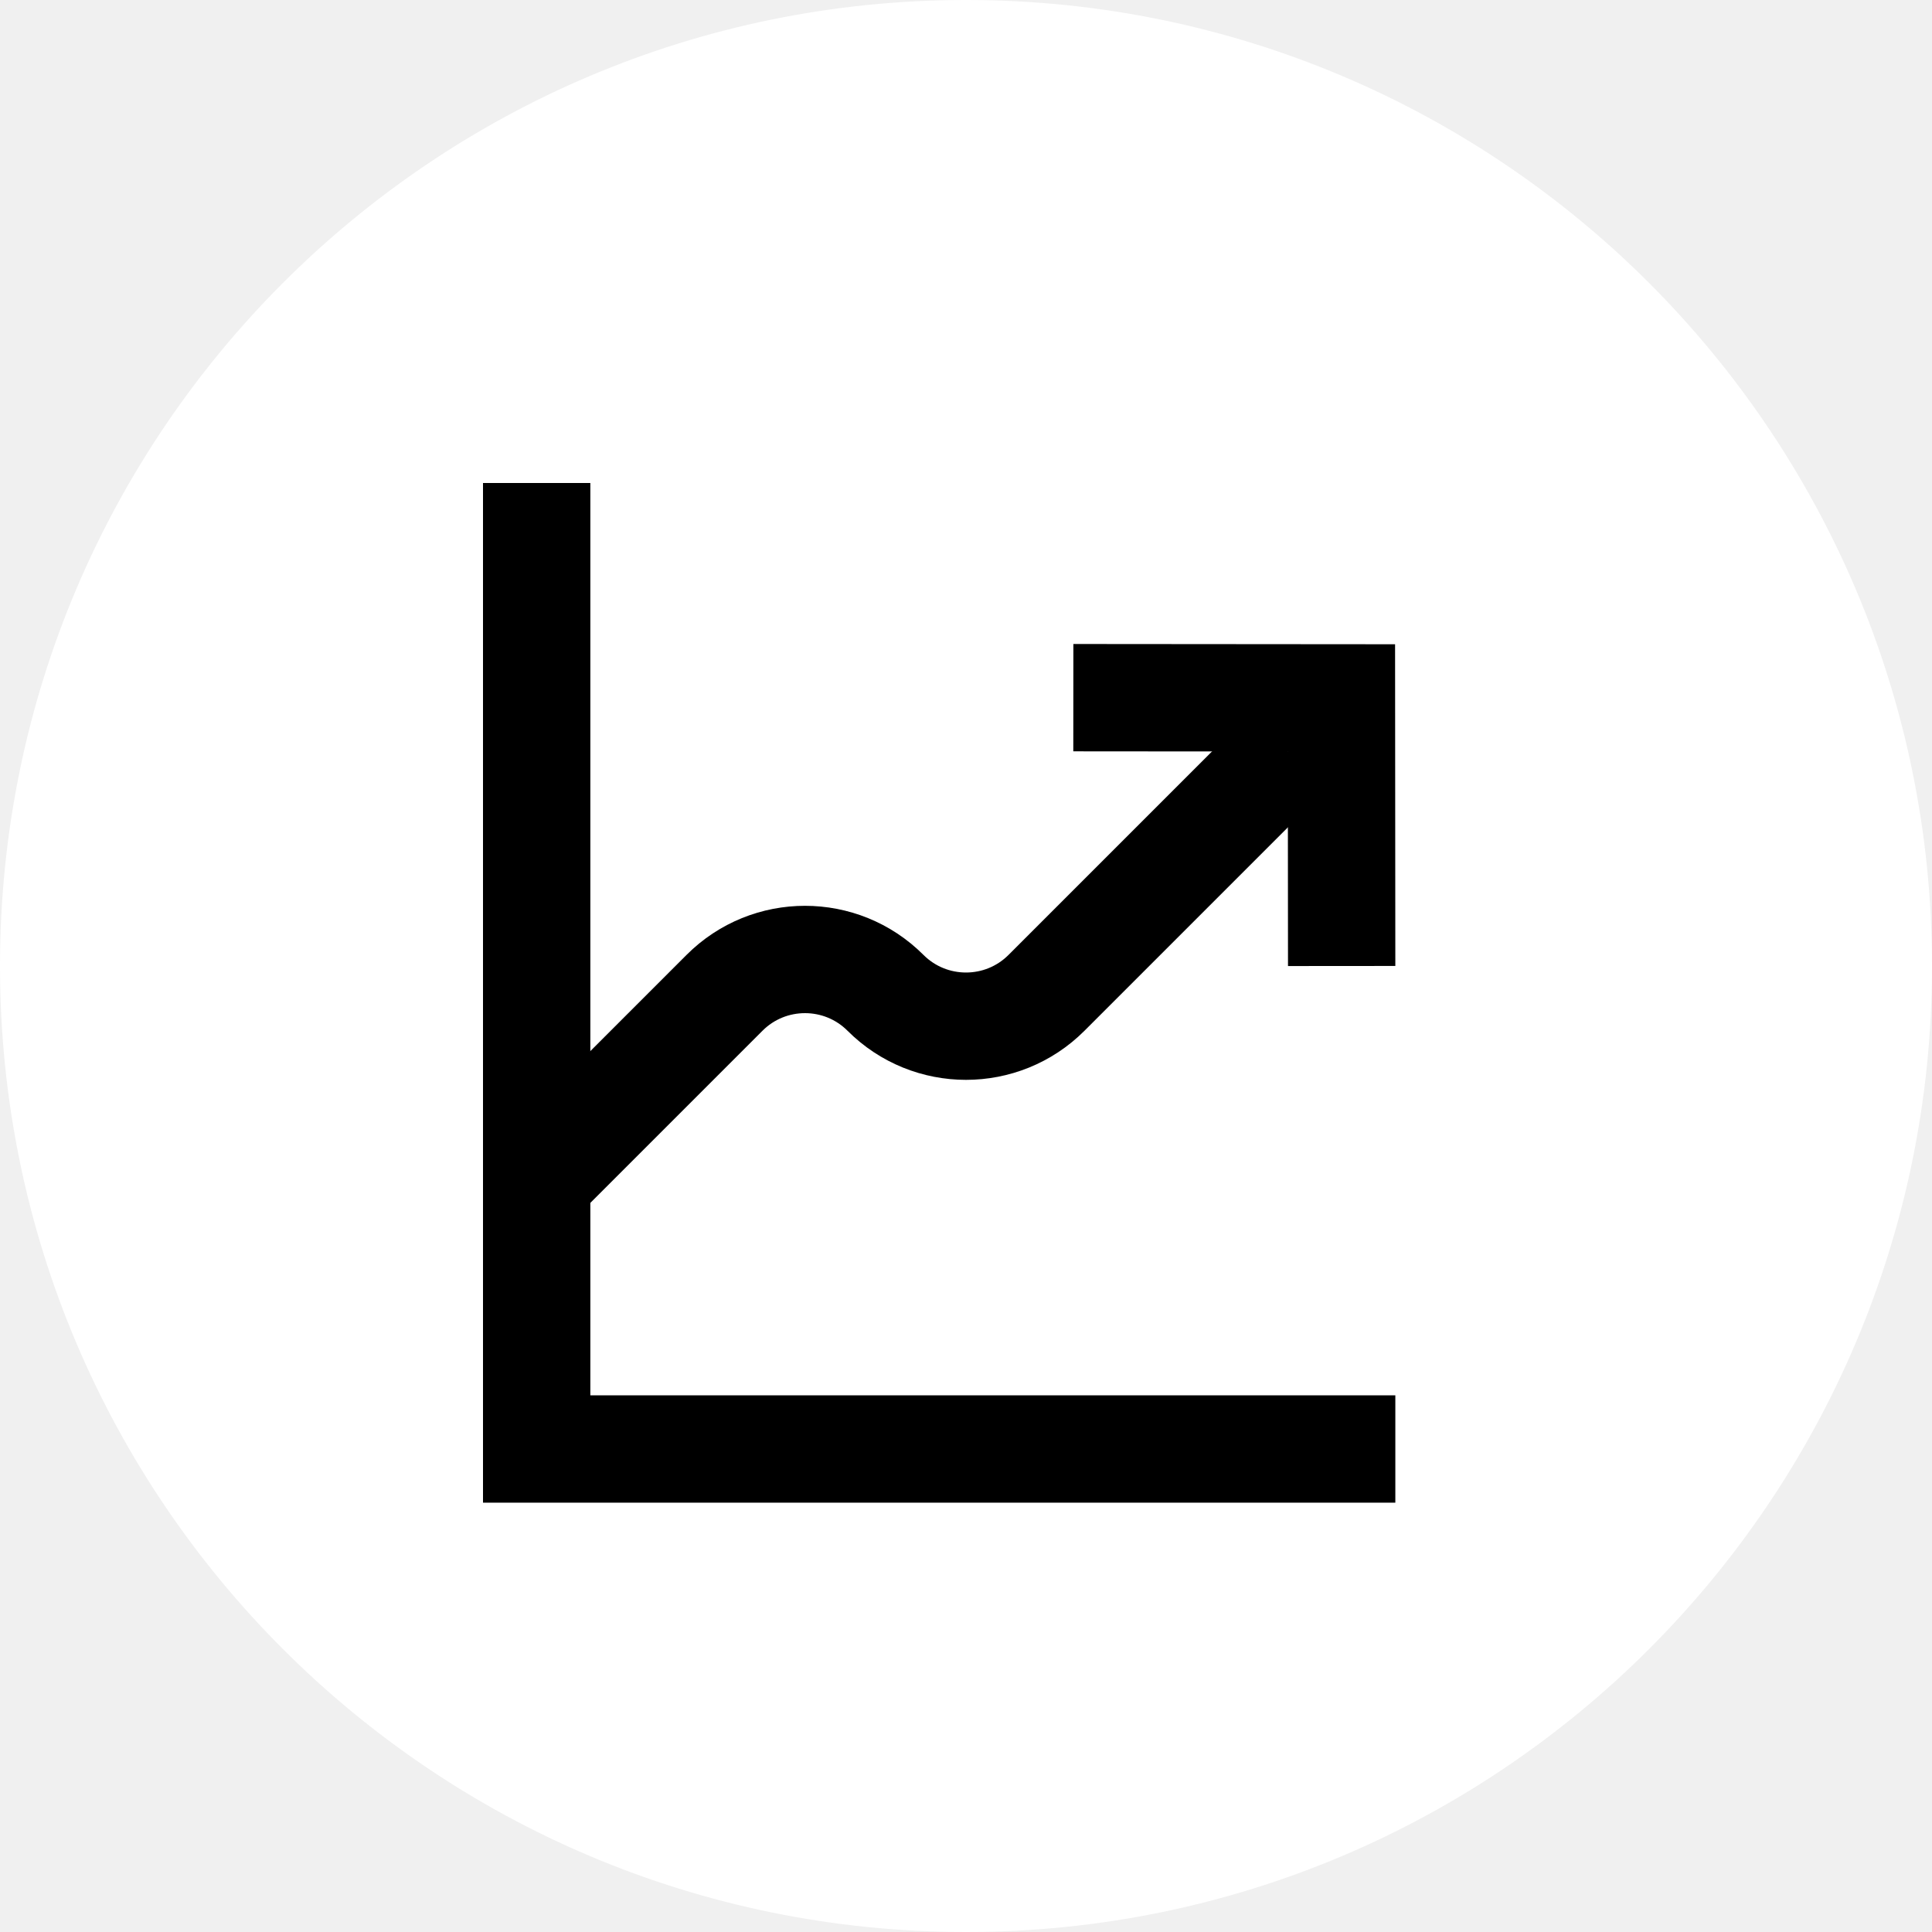
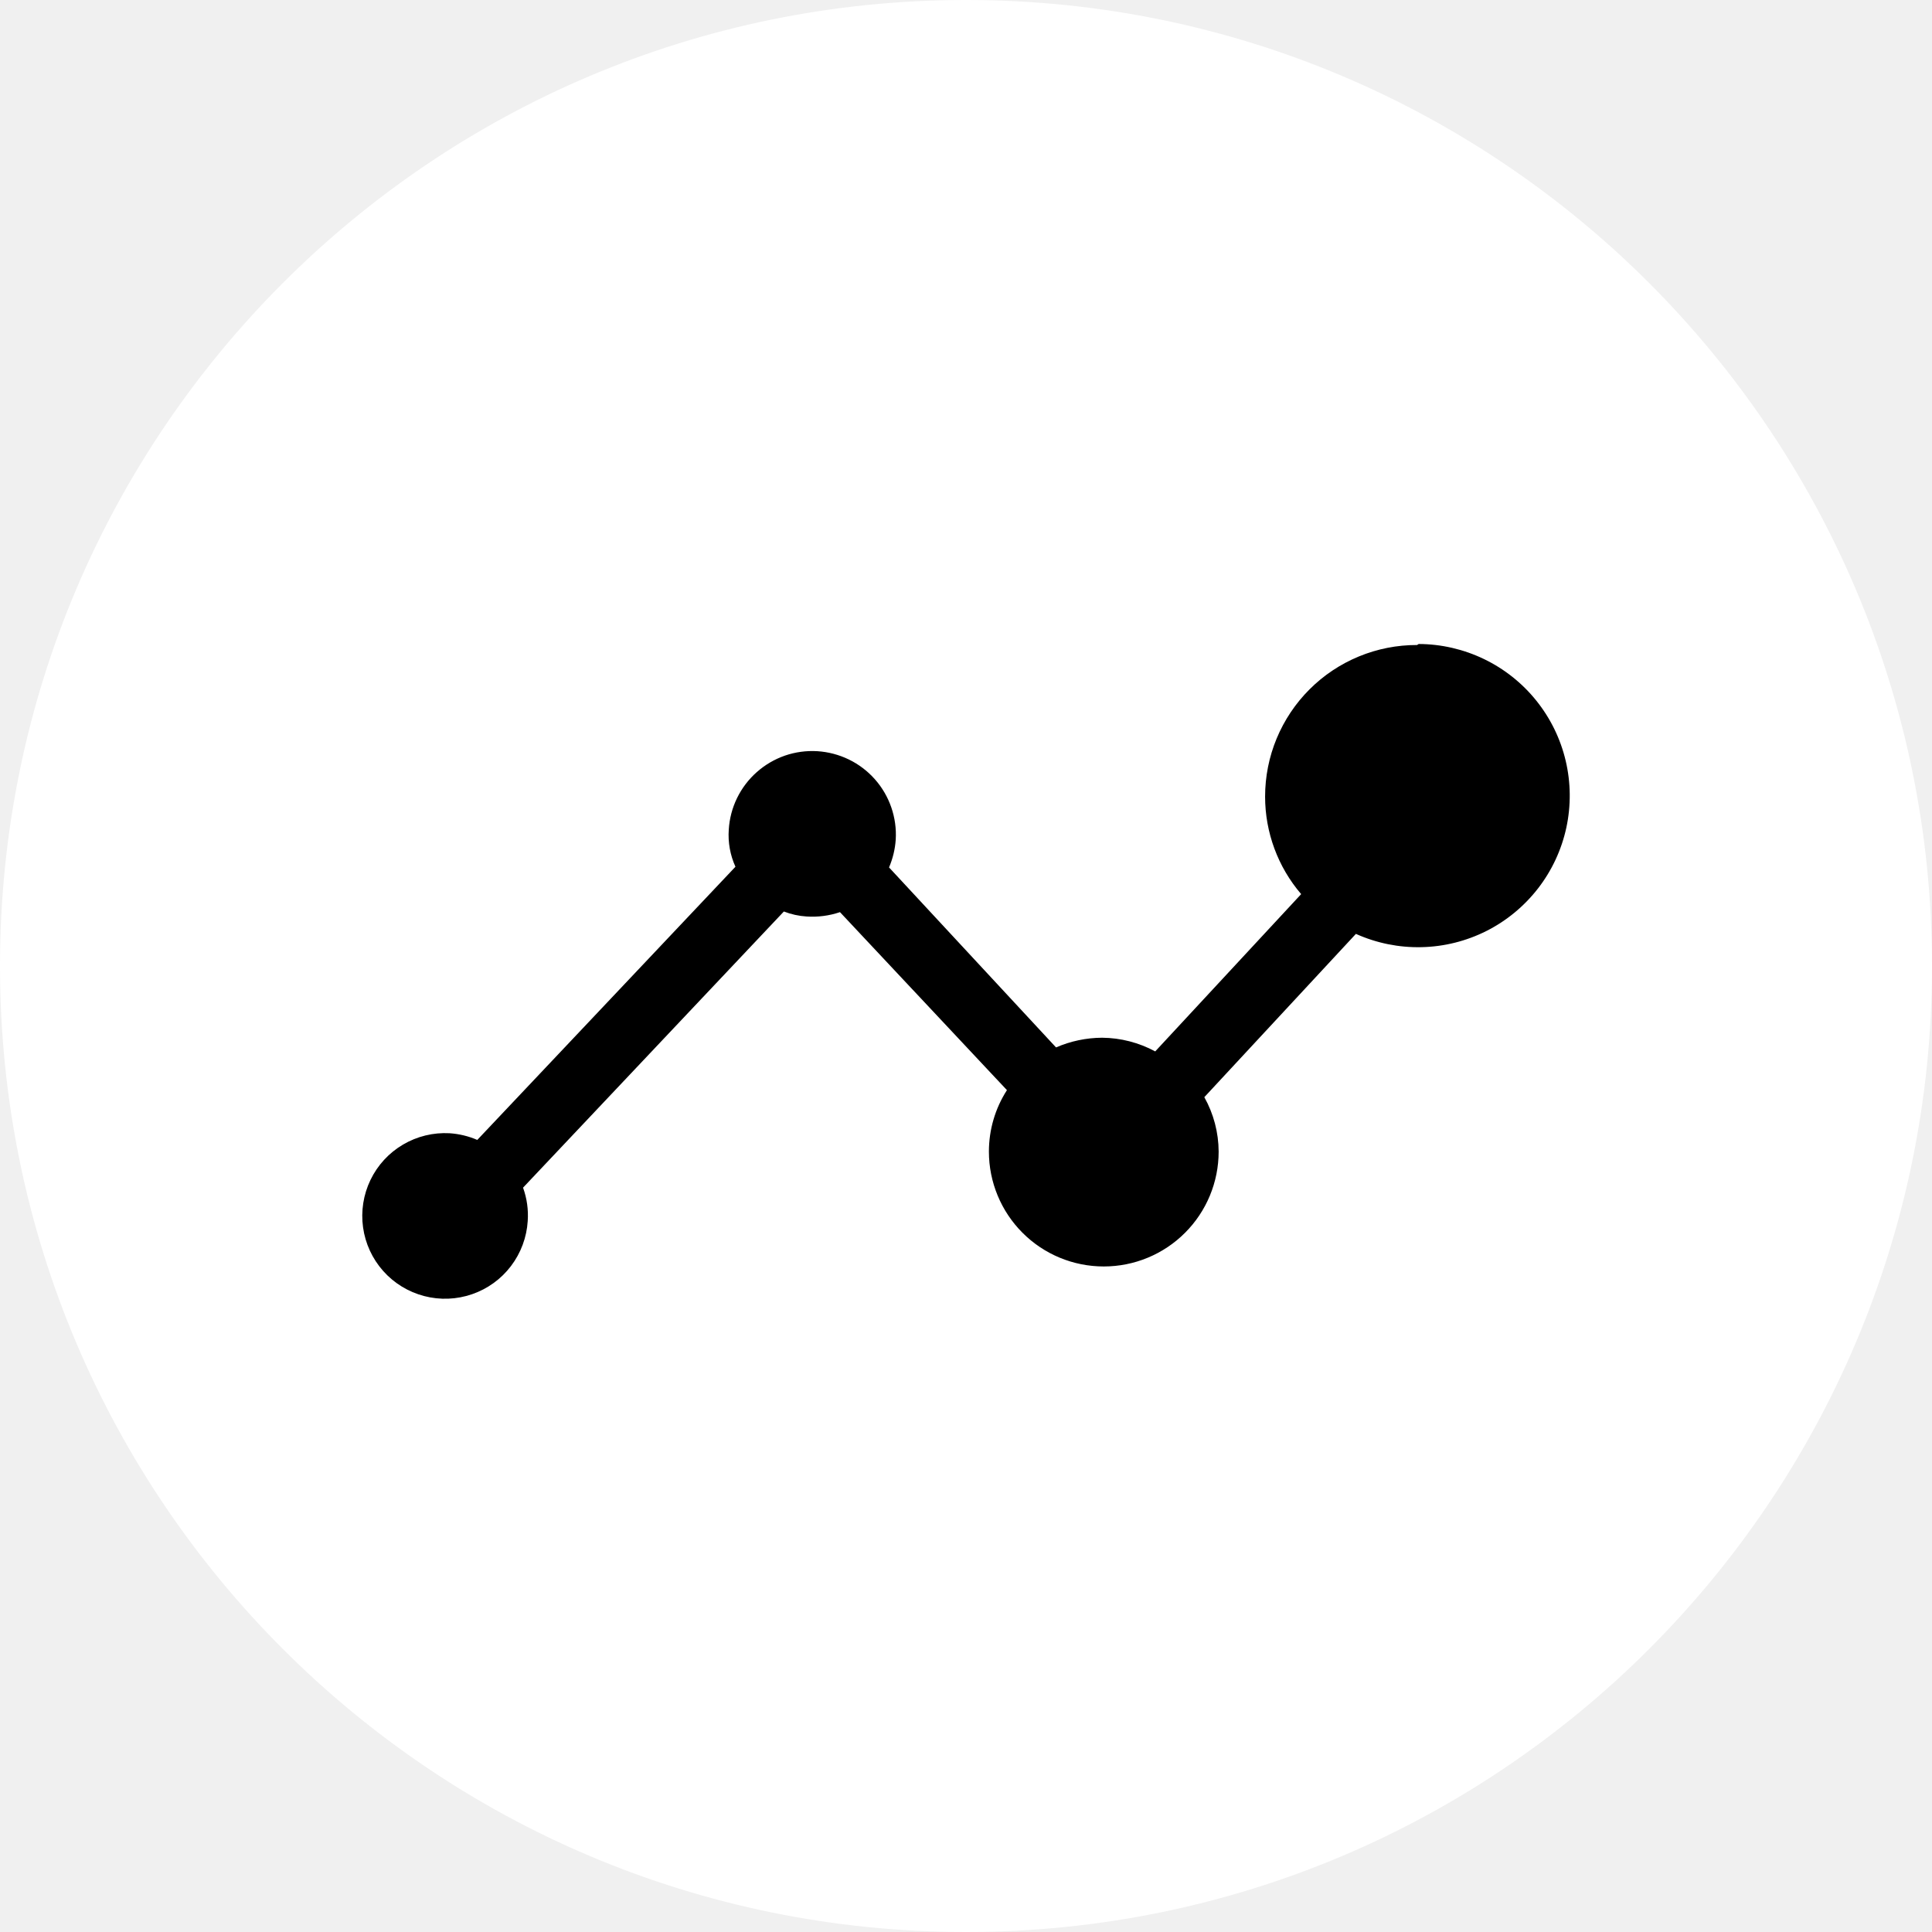
- <svg xmlns="http://www.w3.org/2000/svg" width="36" height="36" viewBox="0 0 36 36">
-   <defs>
-     <style>.cls-1{fill:#fff;}.cls-2{fill:none;stroke:#000;stroke-miterlimit:10;stroke-width:2px;}</style>
-   </defs>
-   <g id="Layer_2" data-name="Layer 2">
-     <rect class="cls-1" width="36" height="36" rx="18" />
-   </g>
-   <g id="_2021" data-name="2021">
-     <polyline class="cls-2" points="10 9 10 27 26 27" />
-     <polyline class="cls-2" points="25 18 24.996 13.004 20 13" />
-     <path class="cls-2" d="M10,22l3.5-3.5a2.121,2.121,0,0,1,3,0h0a2.121,2.121,0,0,0,3,0L24,14" />
-   </g>
+ <svg xmlns="http://www.w3.org/2000/svg" width="48" height="48" viewBox="0 0 48 48" fill="none">
+   <circle cx="24" cy="24" r="24" fill="white" />
+   <path d="M35.206 16.025C34.71 16.024 34.22 16.12 33.762 16.309C33.304 16.498 32.887 16.775 32.537 17.125C32.186 17.475 31.908 17.891 31.718 18.348C31.528 18.806 31.431 19.296 31.431 19.792C31.431 20.68 31.749 21.54 32.327 22.214L28.701 26.122C28.296 25.903 27.843 25.786 27.382 25.782C26.988 25.784 26.598 25.866 26.237 26.023L22.088 21.551C22.181 21.332 22.238 21.099 22.254 20.862C22.271 20.59 22.233 20.317 22.144 20.059C22.055 19.801 21.916 19.563 21.735 19.359C21.554 19.155 21.334 18.988 21.089 18.869C20.843 18.75 20.577 18.68 20.305 18.663C20.032 18.647 19.759 18.684 19.501 18.773C19.243 18.863 19.006 19.002 18.802 19.183C18.597 19.364 18.431 19.583 18.311 19.829C18.192 20.074 18.122 20.341 18.106 20.613C18.084 20.929 18.141 21.246 18.272 21.534L11.858 28.321C11.64 28.227 11.407 28.171 11.17 28.155C10.764 28.133 10.361 28.231 10.011 28.438C9.661 28.644 9.38 28.95 9.204 29.316C9.028 29.682 8.964 30.092 9.02 30.494C9.076 30.897 9.25 31.273 9.52 31.577C9.79 31.881 10.144 32.097 10.537 32.2C10.931 32.303 11.345 32.287 11.729 32.154C12.113 32.022 12.45 31.778 12.695 31.455C12.941 31.131 13.086 30.742 13.111 30.337C13.131 30.055 13.091 29.773 12.995 29.507L19.475 22.646C19.655 22.716 19.846 22.758 20.039 22.77C20.32 22.789 20.602 22.752 20.869 22.662L25.017 27.084C24.724 27.54 24.569 28.07 24.569 28.611C24.569 29.368 24.87 30.094 25.405 30.629C25.94 31.165 26.666 31.465 27.423 31.465C28.18 31.465 28.906 31.165 29.441 30.629C29.977 30.094 30.277 29.368 30.277 28.611C30.275 28.137 30.152 27.672 29.921 27.259L33.687 23.202C34.199 23.432 34.756 23.545 35.317 23.532C35.878 23.52 36.429 23.382 36.93 23.13C37.431 22.877 37.869 22.515 38.213 22.071C38.556 21.628 38.796 21.113 38.915 20.564C39.033 20.016 39.028 19.448 38.899 18.901C38.77 18.355 38.521 17.845 38.169 17.407C37.818 16.97 37.373 16.616 36.867 16.373C36.362 16.13 35.808 16.002 35.247 16L35.206 16.025Z" fill="black" />
</svg>
